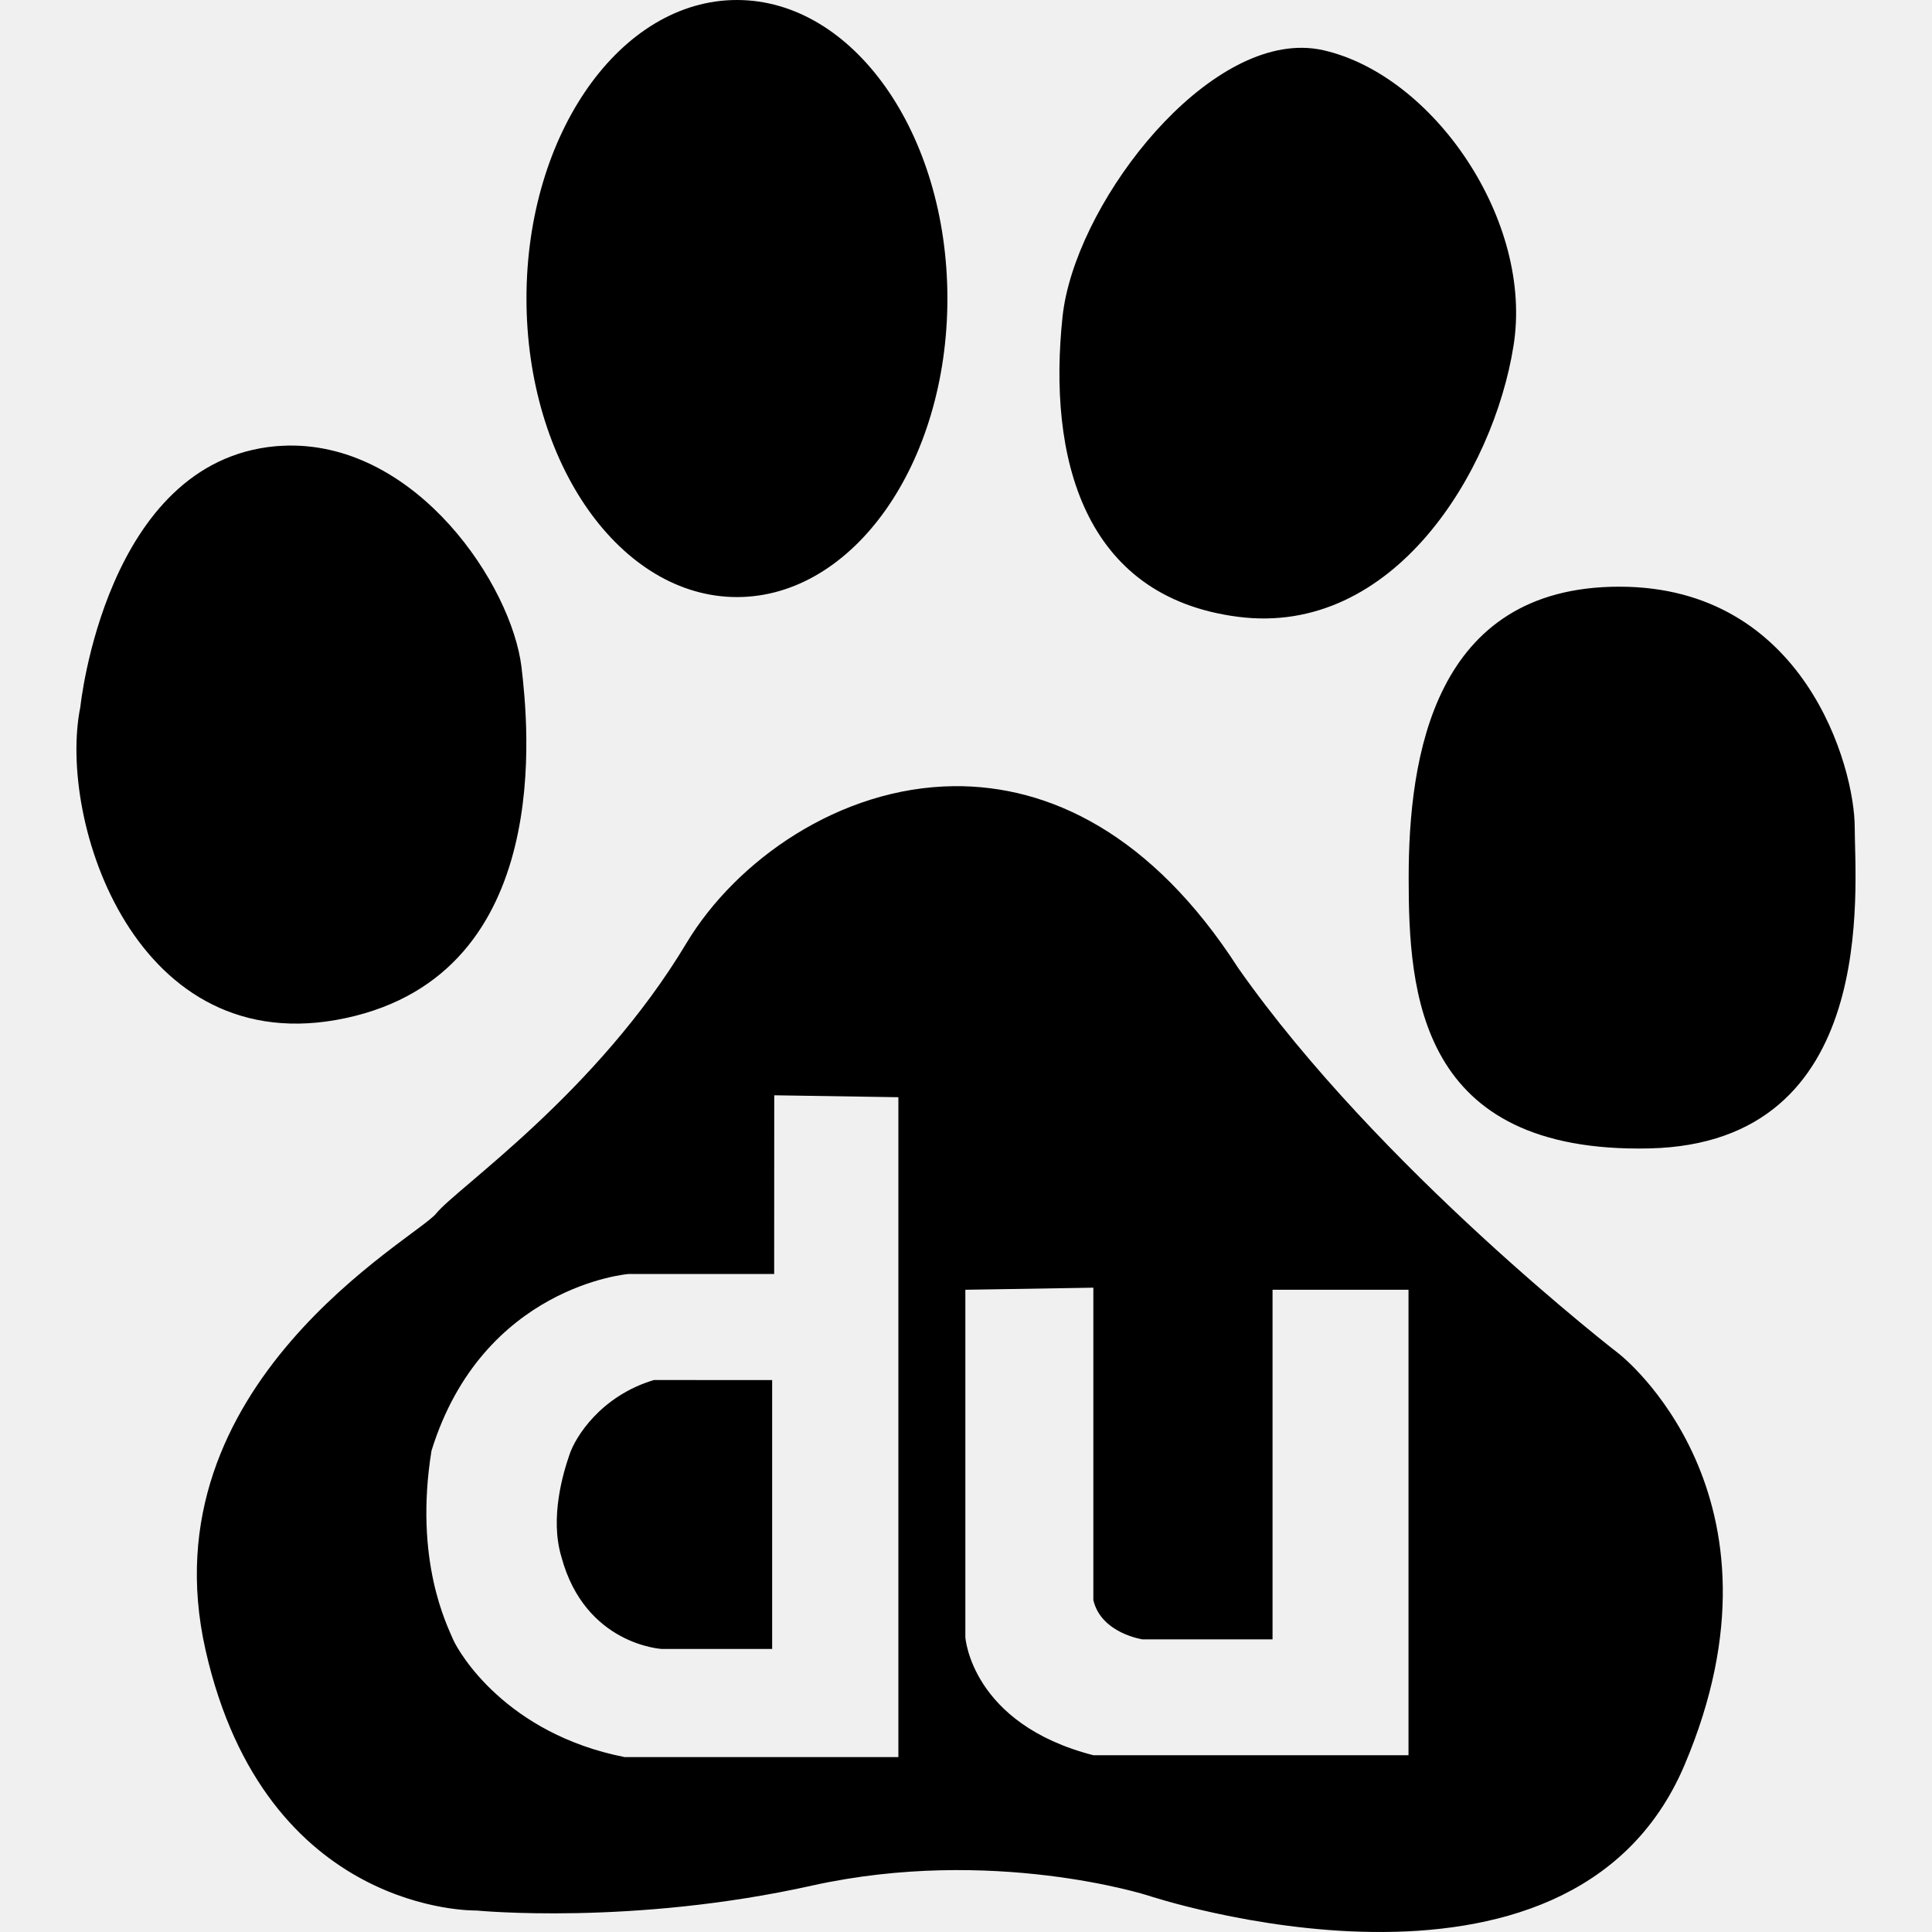
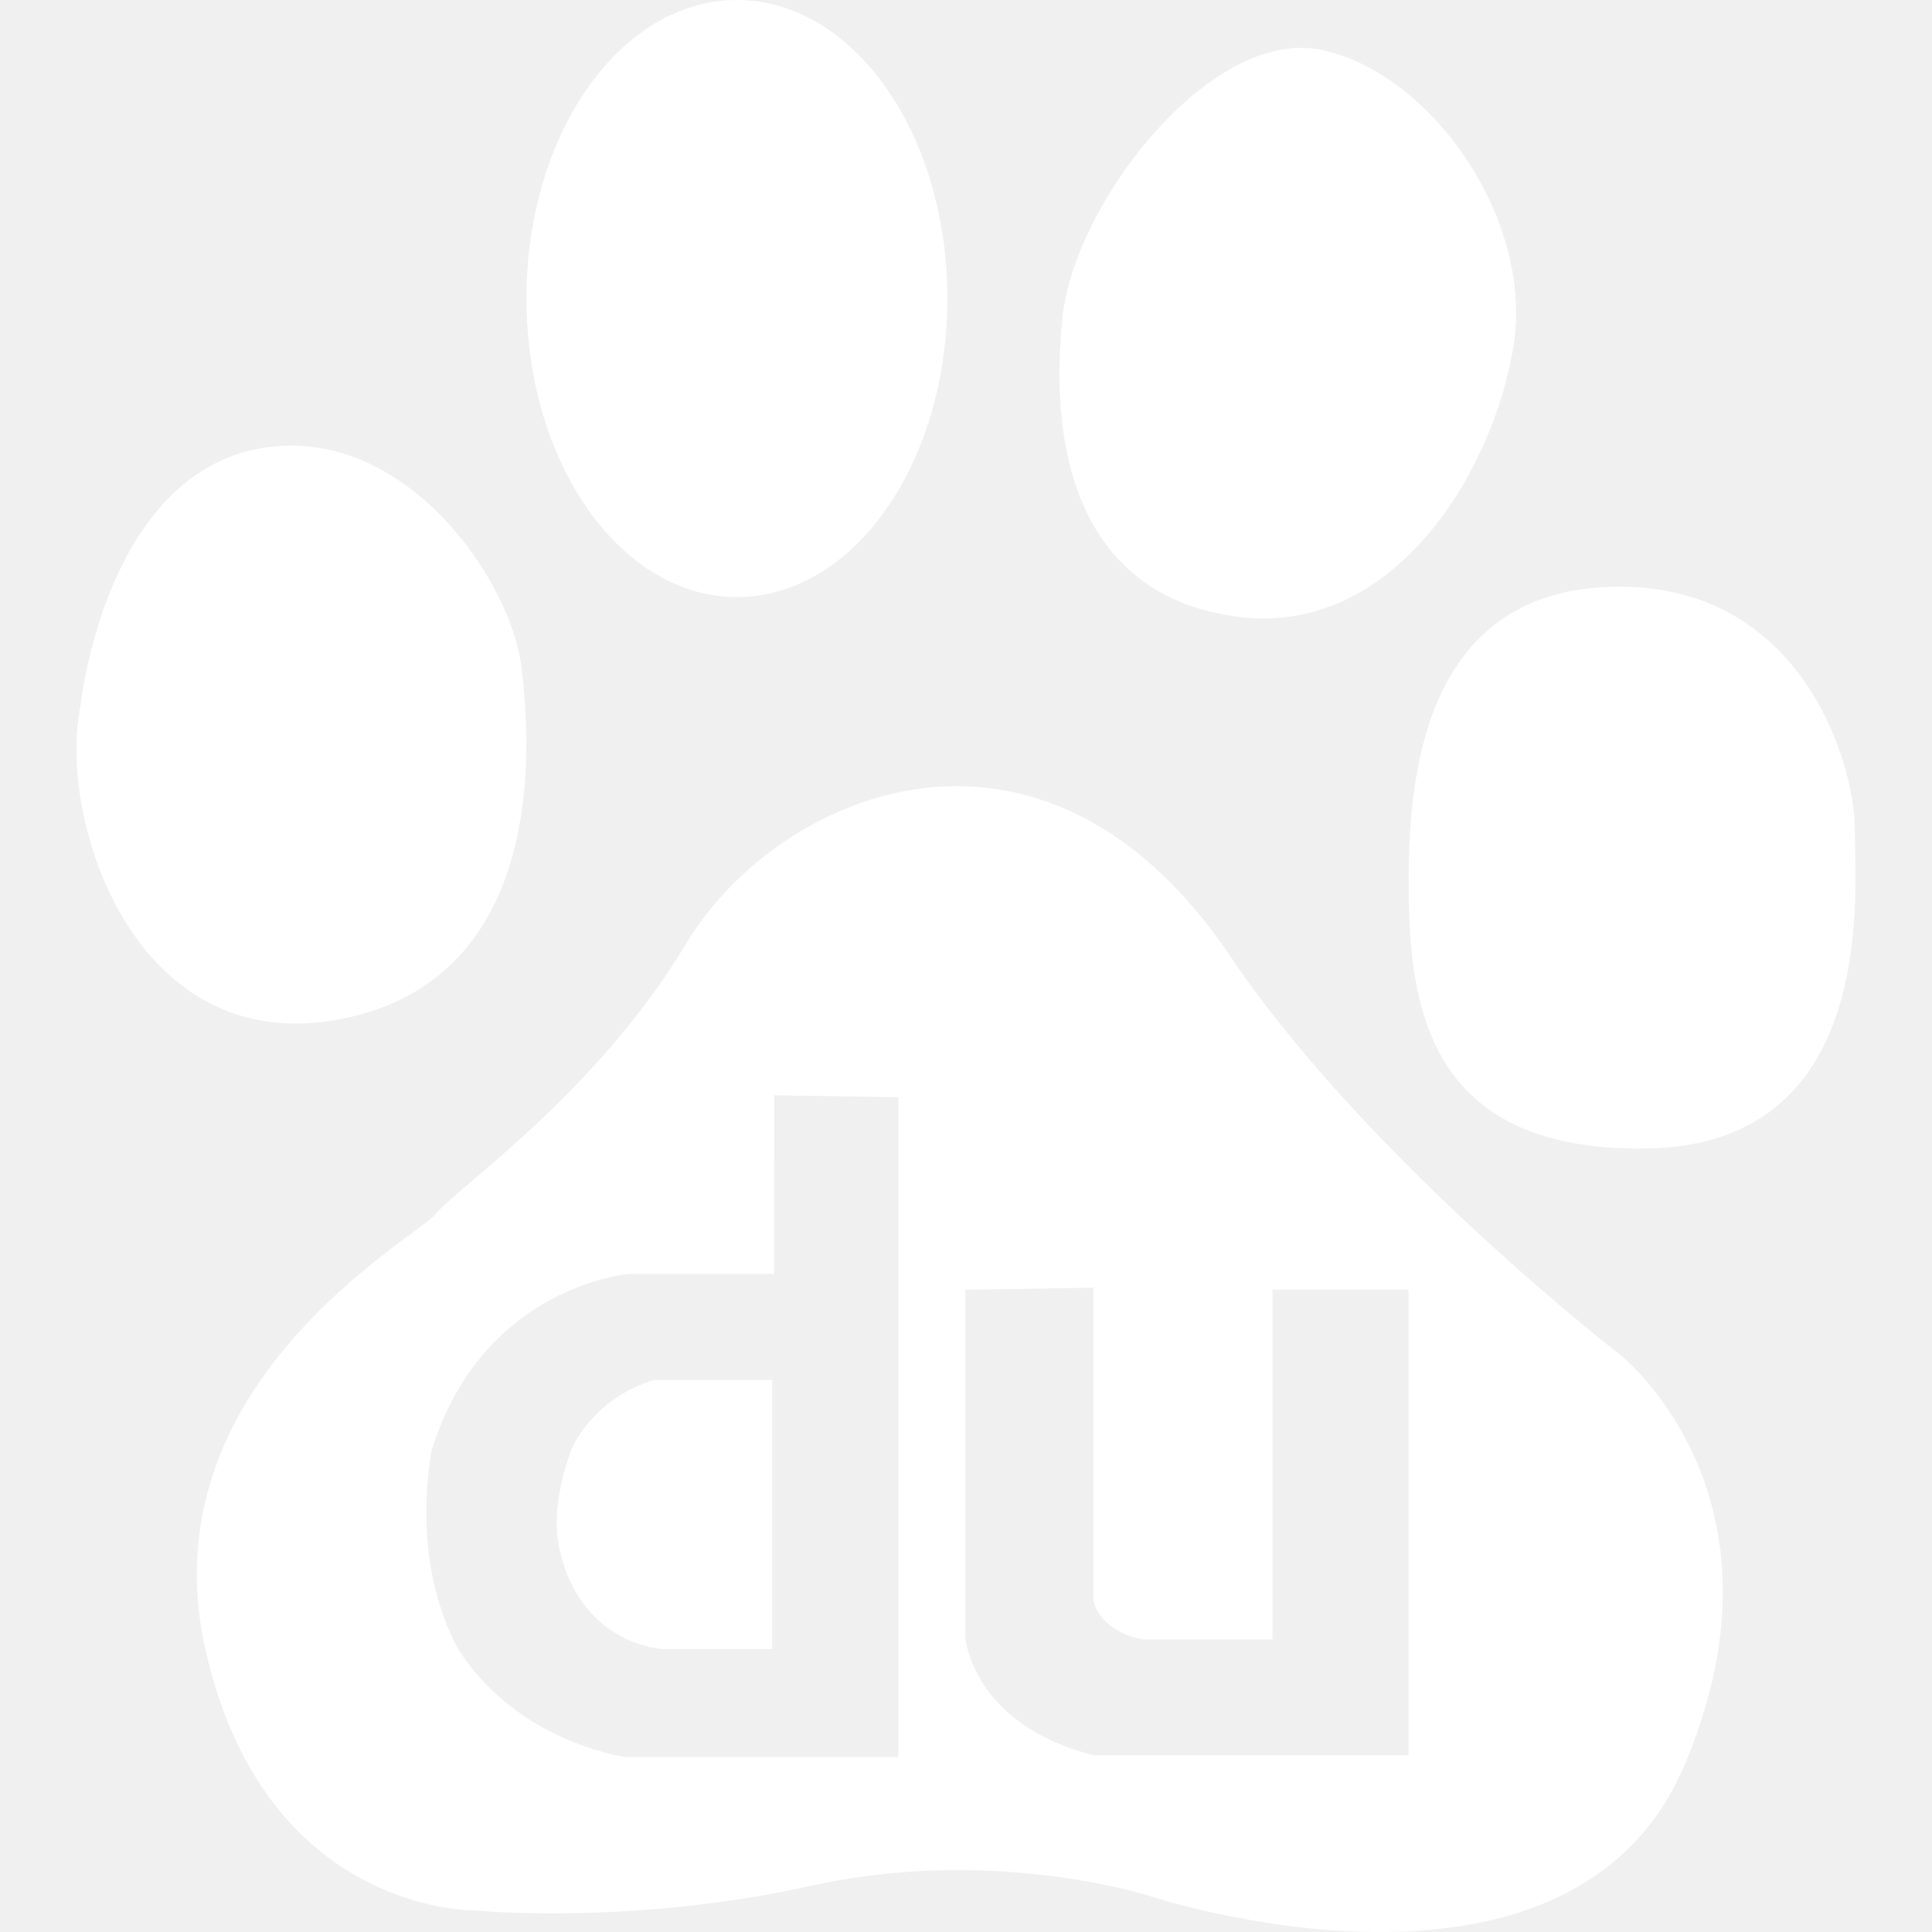
- <svg xmlns="http://www.w3.org/2000/svg" fill="#000000" width="800px" height="800px" viewBox="0 0 24 24" role="img">
+ <svg xmlns="http://www.w3.org/2000/svg" fill="#ffffff" width="800px" height="800px" viewBox="0 0 24 24" role="img">
  <path d="M9.154 0C7.71 0 6.54 1.658 6.54 3.707c0 2.051 1.171 3.71 2.615 3.71 1.446 0 2.614-1.659 2.614-3.71C11.768 1.658 10.6 0 9.154 0zm7.025.594C14.86.58 13.347 2.589 13.2 3.927c-.187 1.745.25 3.487 2.179 3.735 1.933.25 3.175-1.806 3.422-3.364.252-1.555-.995-3.364-2.362-3.674a1.218 1.218 0 0 0-.261-.03zM3.582 5.535a2.811 2.811 0 0 0-.156.008c-2.118.19-2.428 3.24-2.428 3.24-.287 1.41.686 4.425 3.297 3.864 2.617-.561 2.262-3.68 2.183-4.362-.125-1.018-1.292-2.773-2.896-2.75zm16.534 1.753c-2.308 0-2.617 2.119-2.617 3.616 0 1.43.121 3.425 2.988 3.362 2.867-.063 2.553-3.238 2.553-3.988 0-.745-.62-2.99-2.924-2.99zm-8.264 2.478c-1.424.014-2.708.925-3.323 1.947-1.118 1.868-2.863 3.05-3.112 3.363-.25.309-3.61 2.116-2.864 5.42.746 3.301 3.365 3.237 3.365 3.237s1.93.19 4.171-.31c2.24-.495 4.17.123 4.17.123s5.233 1.748 6.665-1.616c1.43-3.364-.808-5.109-.808-5.109s-2.99-2.306-4.736-4.798c-1.072-1.665-2.348-2.268-3.528-2.257zm-2.234 3.84 1.542.024v8.197H7.758c-1.47-.291-2.055-1.292-2.13-1.462-.072-.173-.488-.976-.268-2.343.635-2.049 2.447-2.196 2.447-2.196h1.81zm3.964 2.39v3.881c.096.413.612.488.612.488h1.614v-4.343h1.689v5.782h-3.915c-1.517-.39-1.59-1.465-1.59-1.465v-4.317zm-5.458 1.147c-.66.197-.978.708-1.05.928-.076.22-.247.78-.1 1.269.294 1.095 1.248 1.144 1.248 1.144h1.37v-3.34z" />
</svg>
